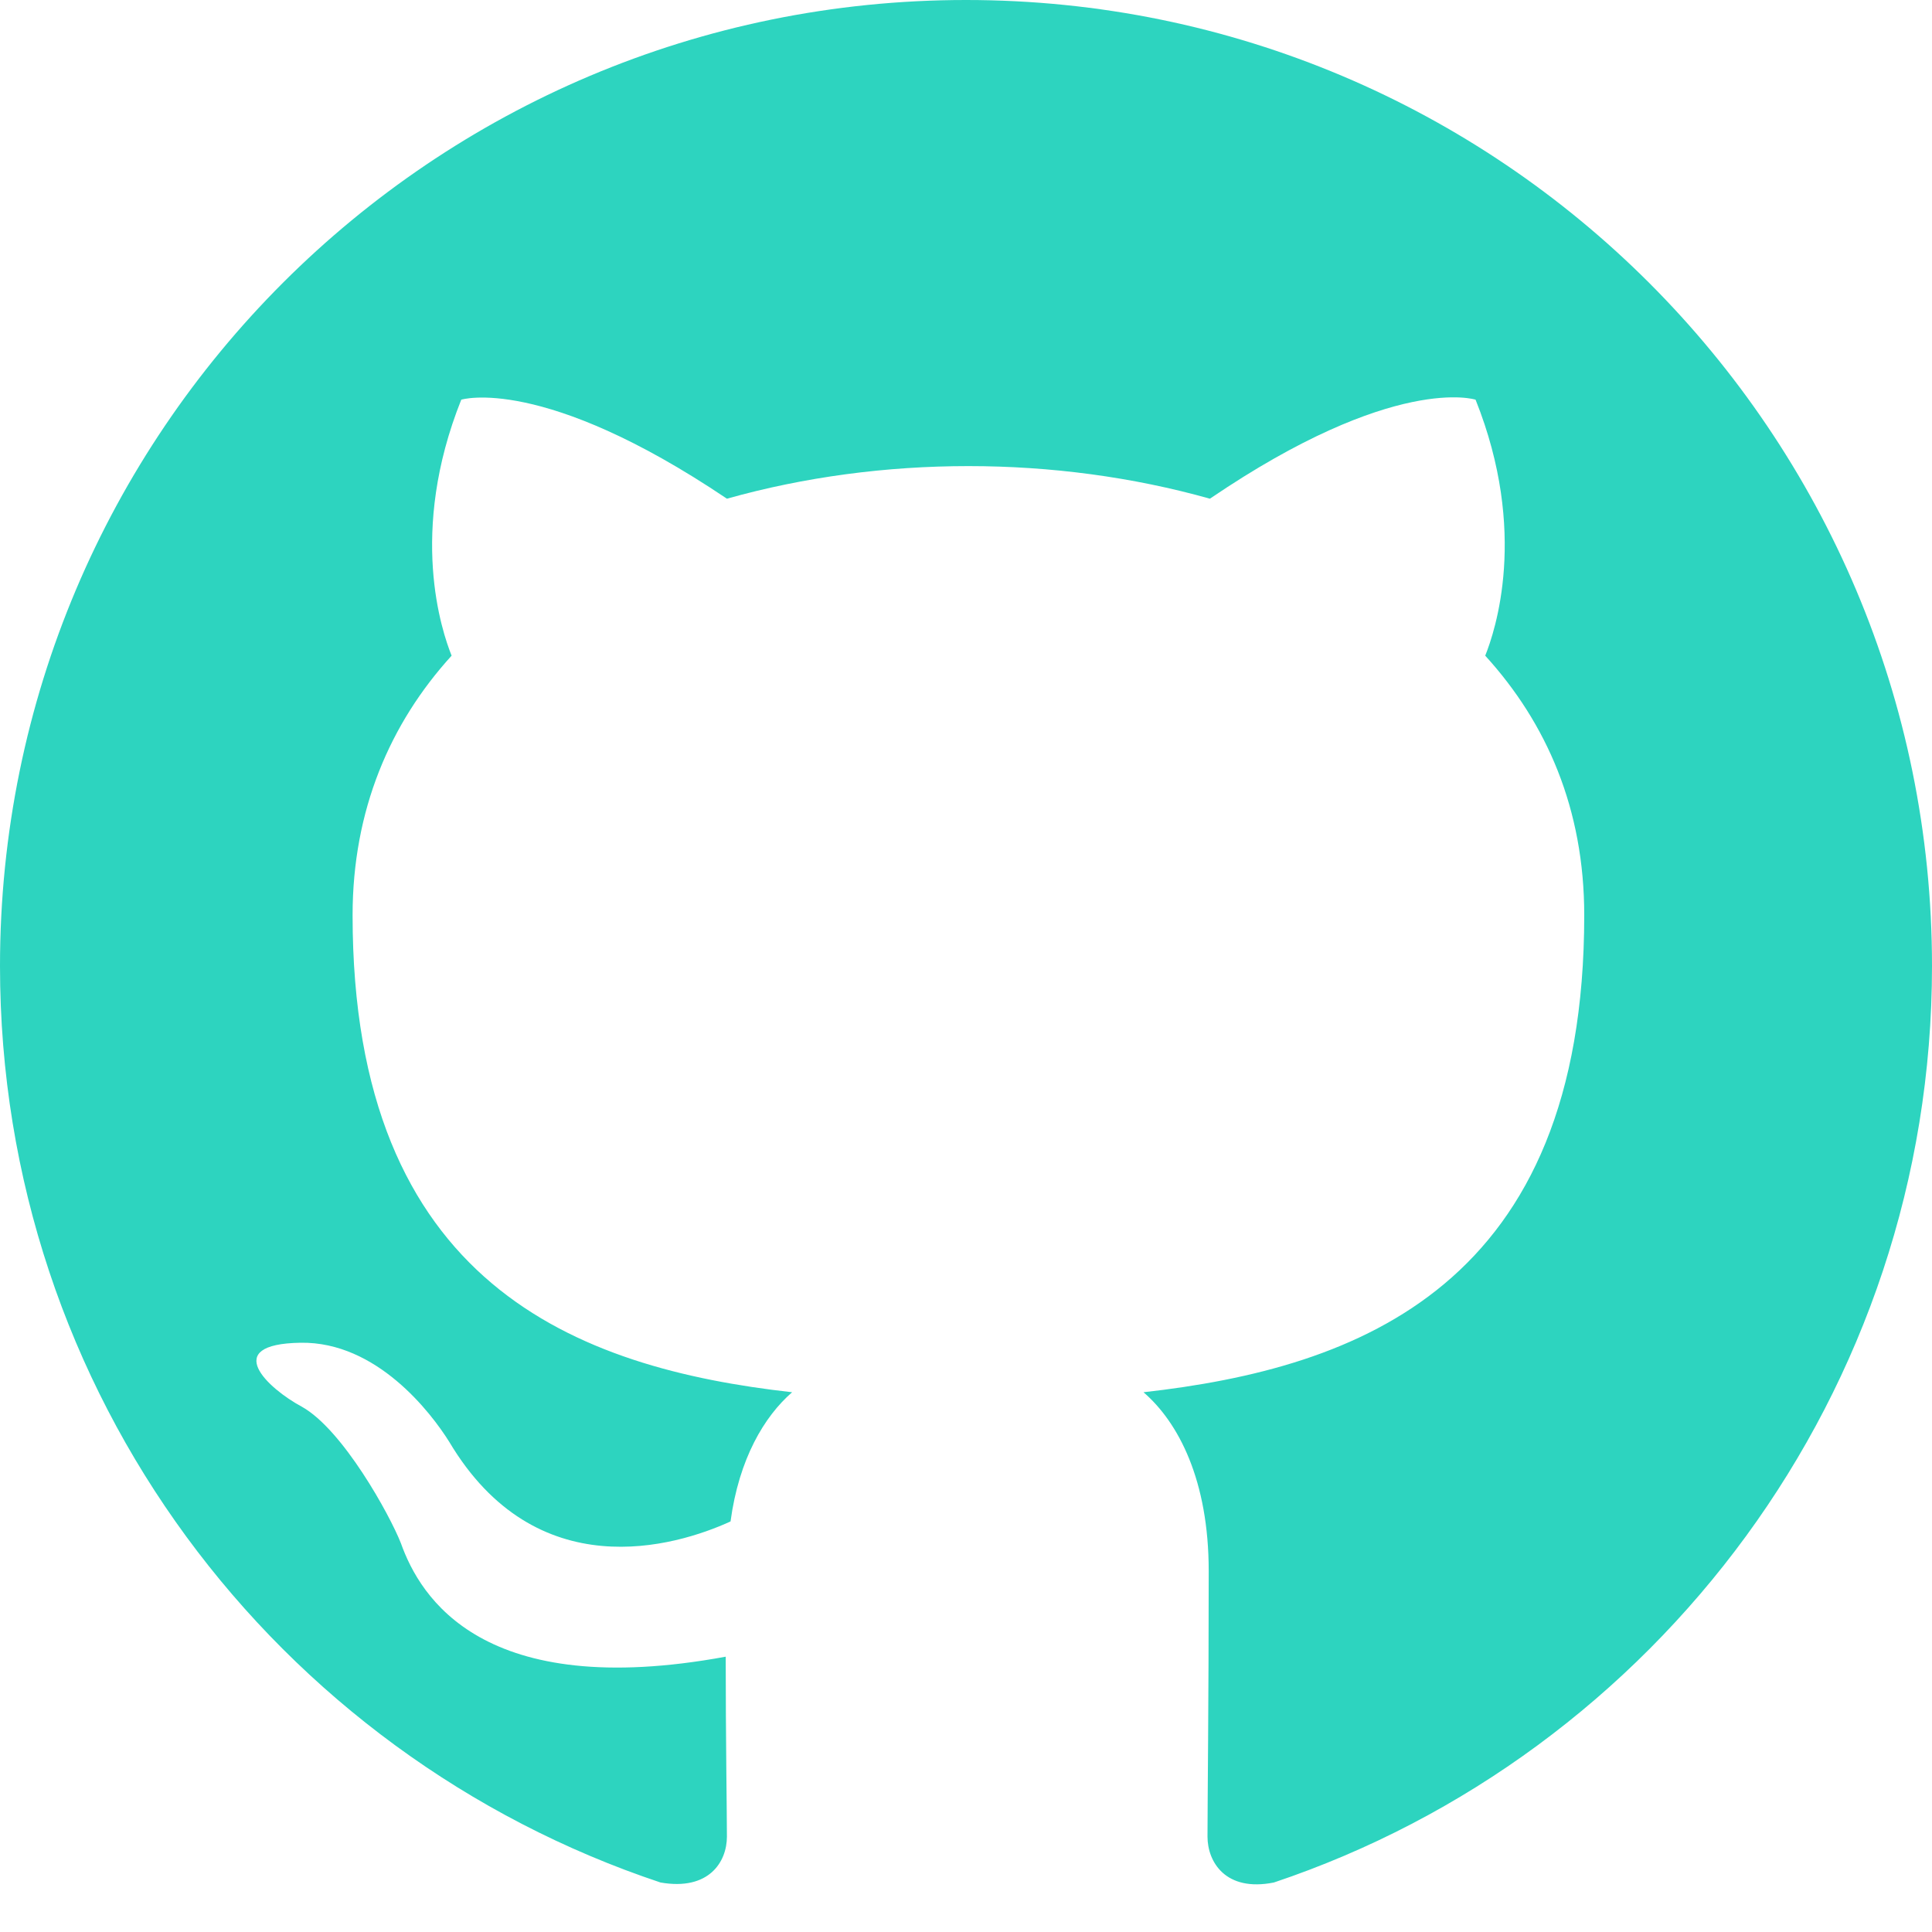
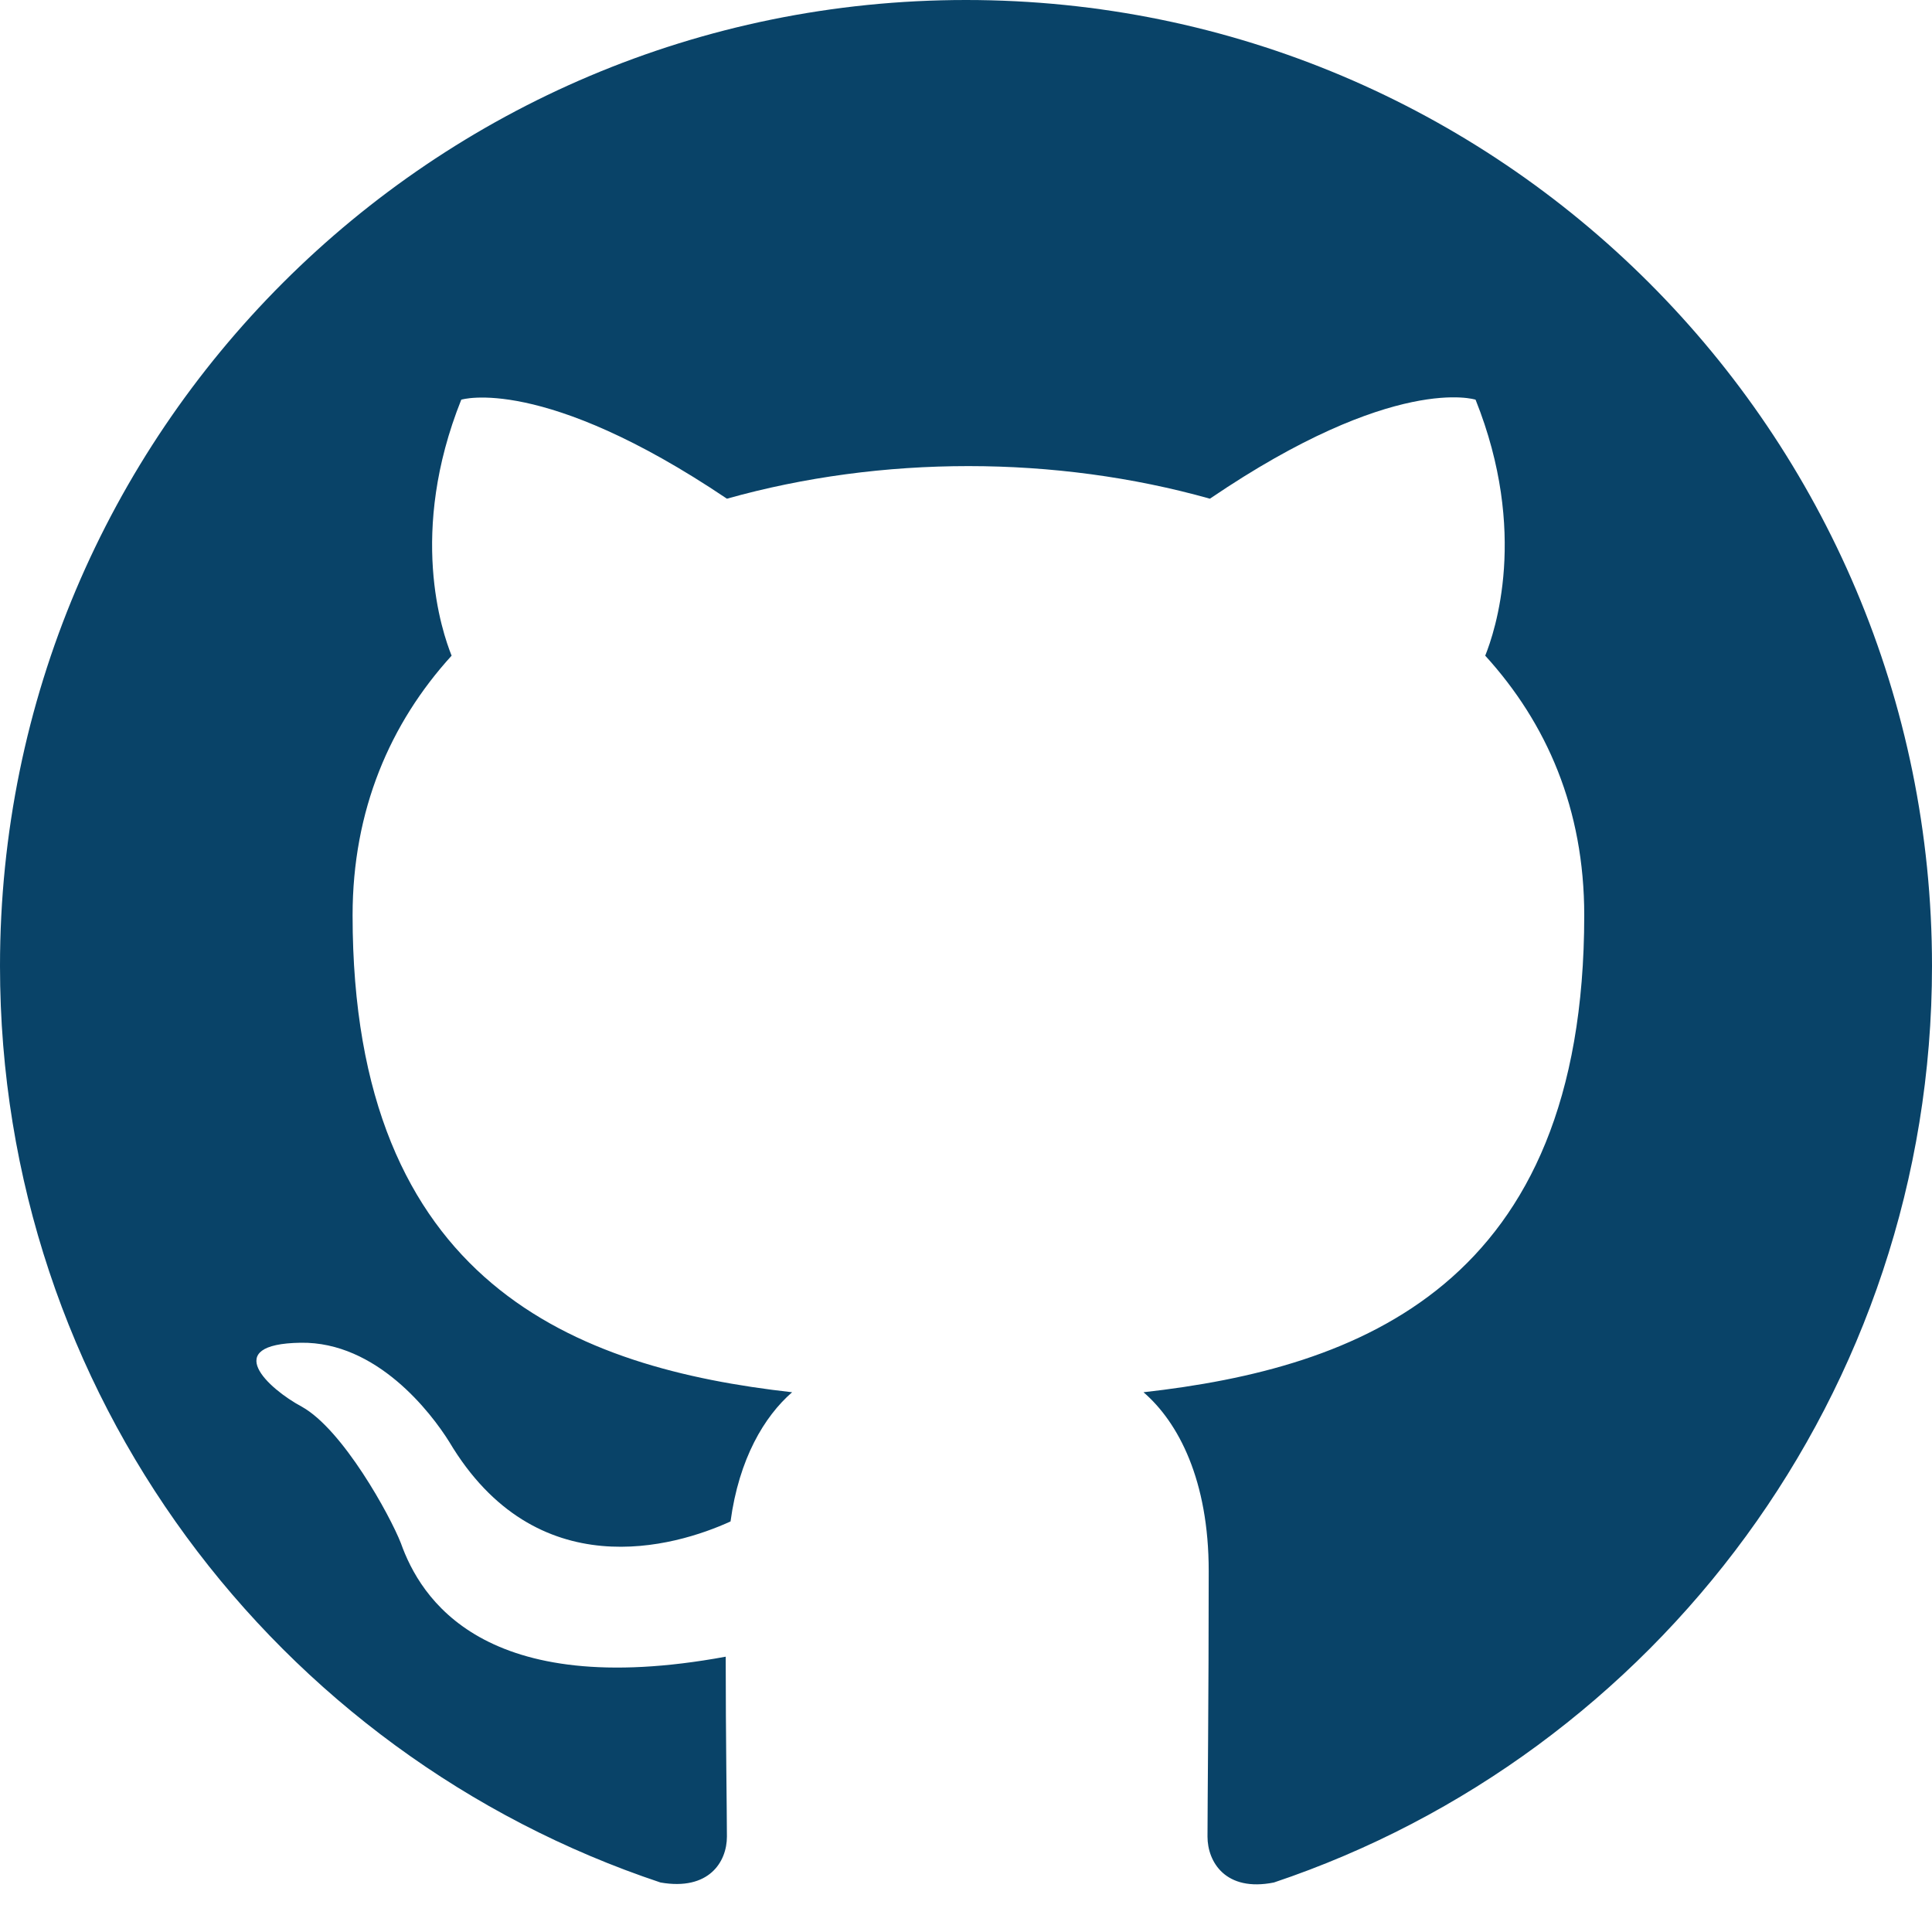
<svg xmlns="http://www.w3.org/2000/svg" width="16" height="16" viewBox="0 0 16 16" fill="none">
-   <path fill-rule="evenodd" clip-rule="evenodd" d="M8 0C3.58 0 0 3.58 0 8C0 11.54 2.29 14.53 5.47 15.59C5.87 15.66 6.02 15.42 6.02 15.21C6.02 15.02 6.01 14.39 6.01 13.72C4 14.09 3.48 13.23 3.32 12.78C3.23 12.55 2.84 11.84 2.5 11.65C2.22 11.5 1.82 11.13 2.49 11.12C3.12 11.11 3.57 11.7 3.72 11.94C4.44 13.15 5.59 12.81 6.05 12.6C6.12 12.08 6.33 11.73 6.56 11.53C4.78 11.33 2.92 10.64 2.92 7.58C2.92 6.71 3.23 5.99 3.74 5.43C3.66 5.23 3.38 4.41 3.82 3.31C3.82 3.31 4.49 3.1 6.02 4.13C6.66 3.95 7.34 3.86 8.02 3.86C8.7 3.86 9.38 3.95 10.02 4.13C11.55 3.09 12.22 3.31 12.22 3.31C12.66 4.41 12.38 5.23 12.3 5.43C12.81 5.99 13.12 6.7 13.12 7.58C13.12 10.65 11.25 11.33 9.47 11.53C9.76 11.78 10.01 12.26 10.01 13.01C10.01 14.08 10 14.94 10 15.21C10 15.42 10.15 15.67 10.55 15.59C13.71 14.53 16 11.53 16 8C16 3.58 12.42 0 8 0Z" fill="#2DD4BF" />
+   <path fill-rule="evenodd" clip-rule="evenodd" d="M8 0C3.58 0 0 3.58 0 8C0 11.54 2.29 14.53 5.47 15.59C5.87 15.66 6.02 15.42 6.02 15.21C6.02 15.02 6.01 14.39 6.01 13.72C4 14.09 3.48 13.23 3.32 12.78C3.23 12.55 2.84 11.84 2.5 11.65C2.22 11.5 1.82 11.13 2.49 11.12C3.12 11.11 3.57 11.7 3.72 11.94C4.44 13.15 5.59 12.81 6.05 12.6C6.12 12.08 6.33 11.73 6.56 11.53C4.78 11.33 2.92 10.64 2.92 7.58C2.92 6.71 3.23 5.99 3.74 5.43C3.66 5.23 3.38 4.41 3.82 3.31C3.82 3.31 4.49 3.1 6.02 4.13C6.66 3.95 7.34 3.86 8.02 3.86C8.7 3.86 9.38 3.95 10.02 4.13C11.55 3.09 12.22 3.31 12.22 3.31C12.66 4.41 12.38 5.23 12.3 5.43C12.81 5.99 13.12 6.7 13.12 7.58C13.12 10.65 11.25 11.33 9.47 11.53C9.76 11.78 10.01 12.26 10.01 13.01C10.01 14.08 10 14.94 10 15.21C10 15.42 10.15 15.67 10.55 15.59C13.71 14.53 16 11.53 16 8C16 3.58 12.42 0 8 0Z" fill="#094368" />
</svg>
